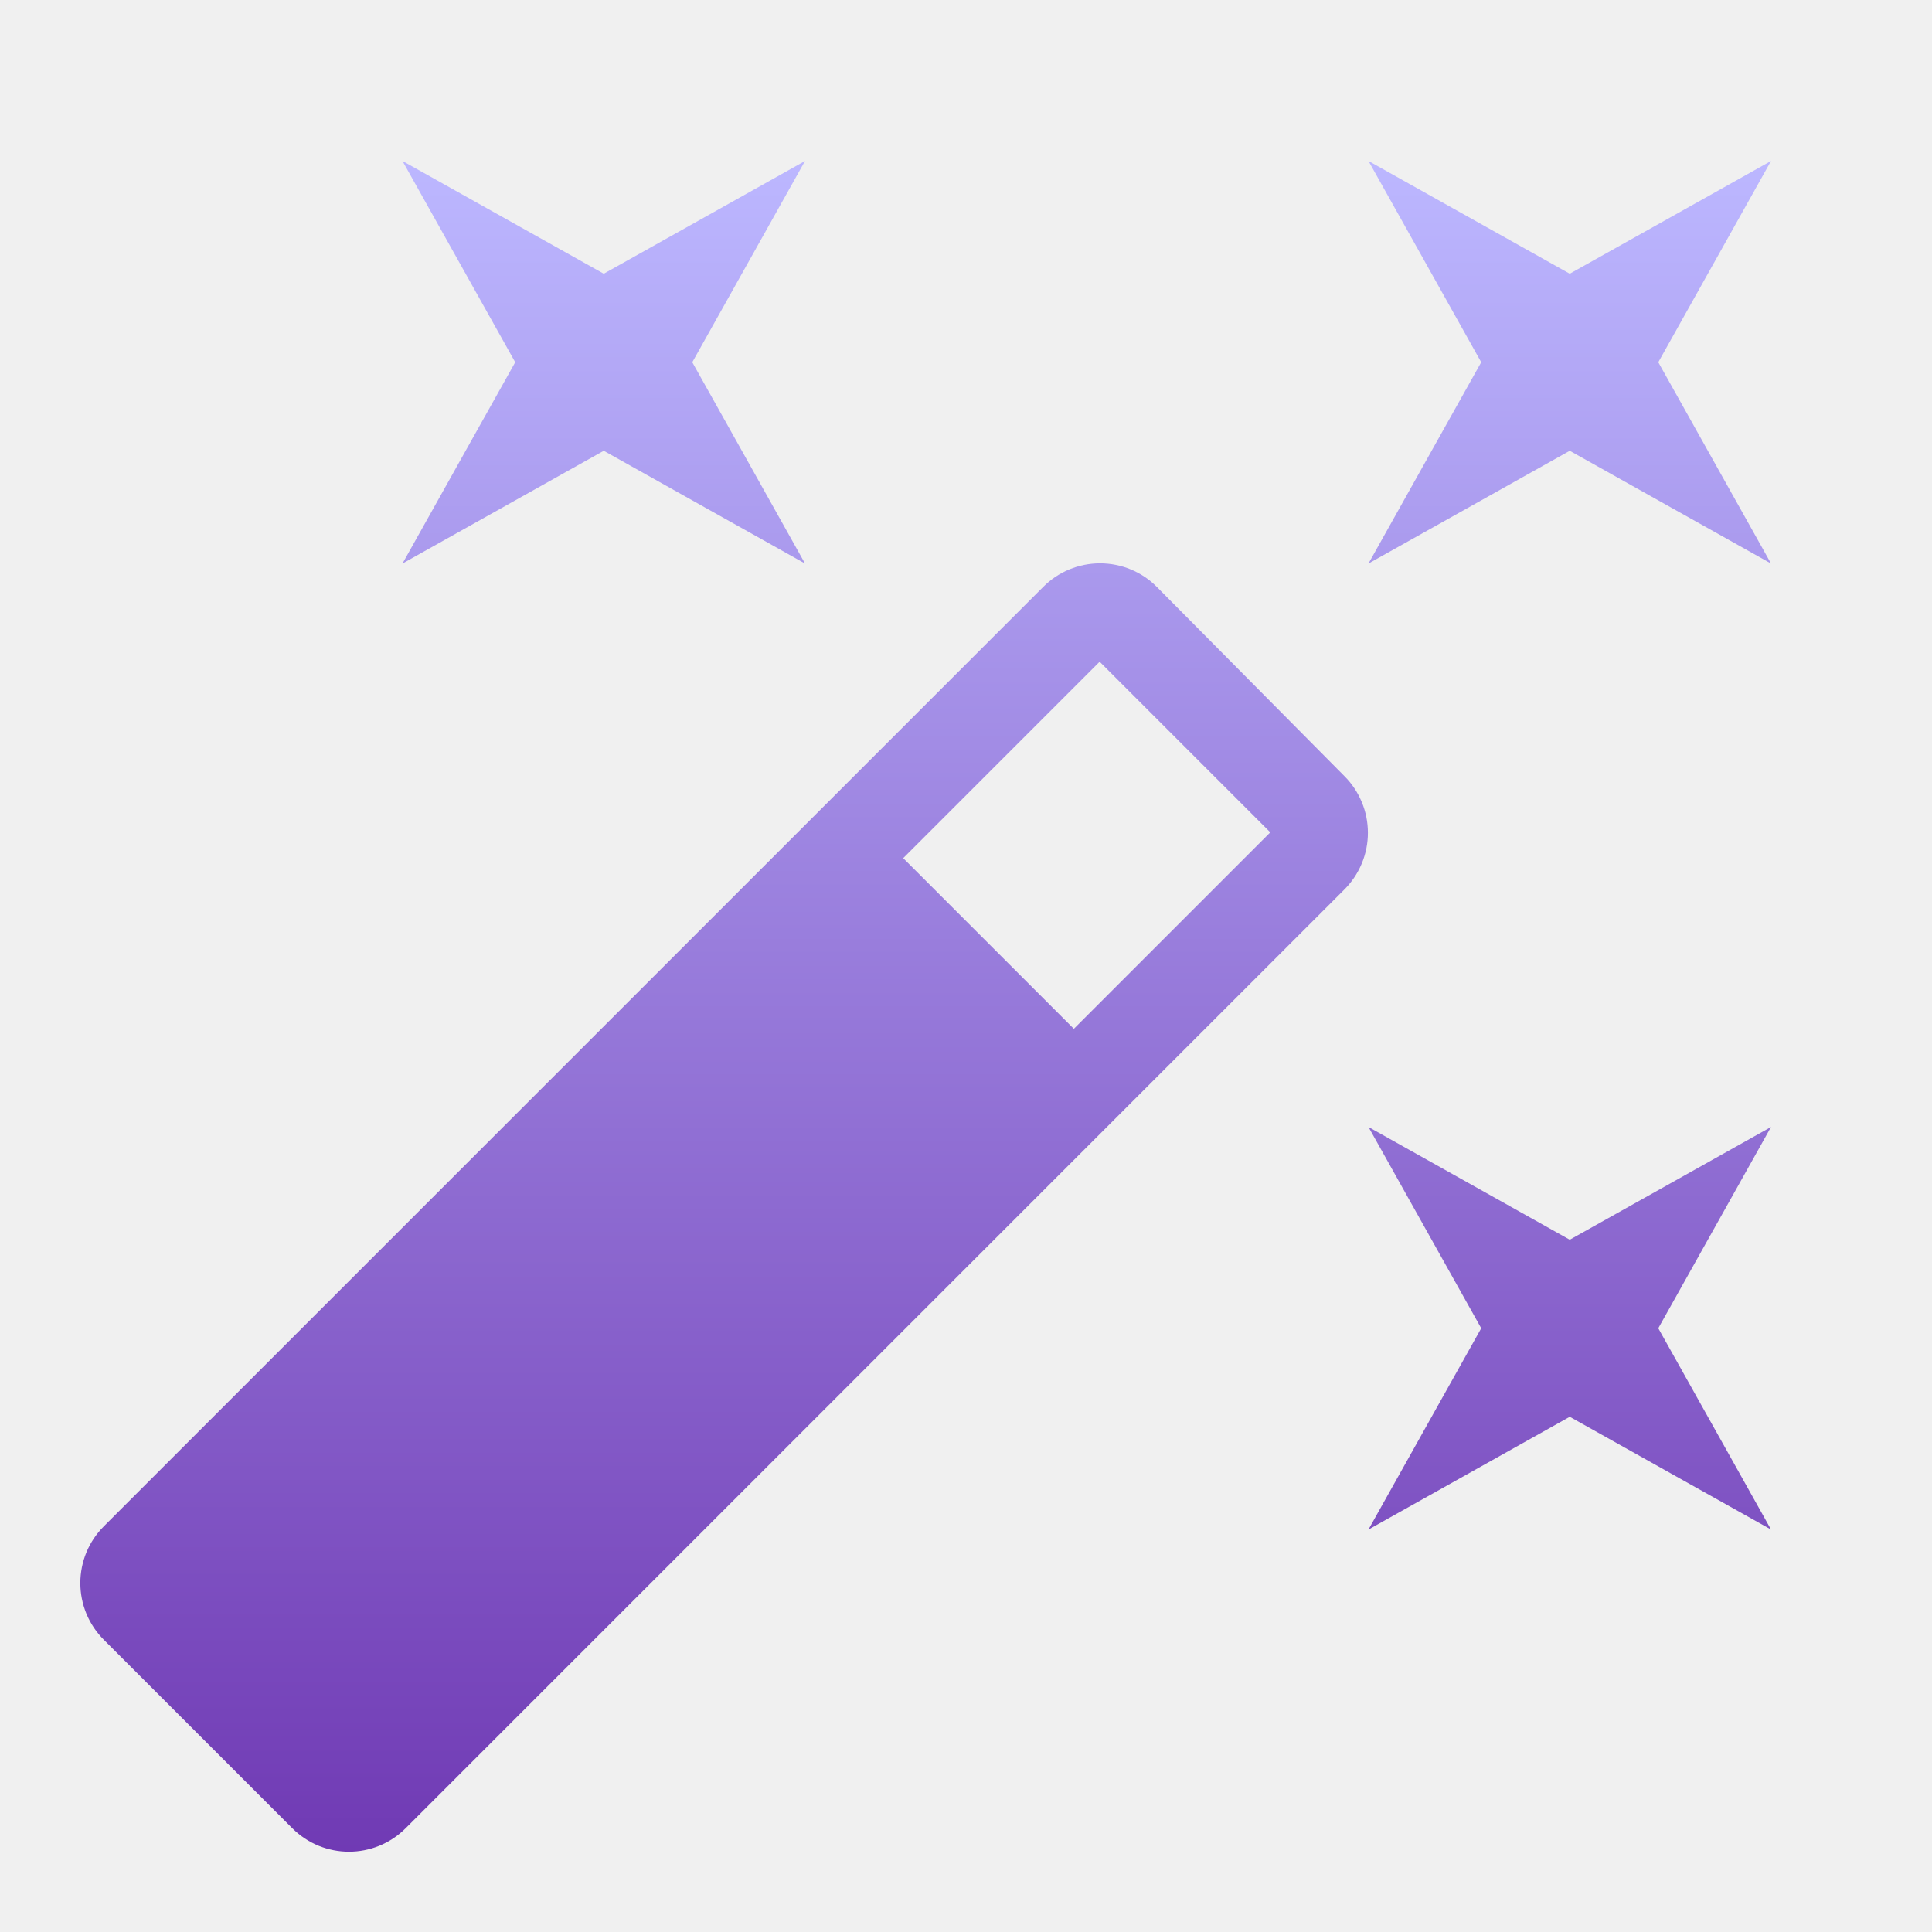
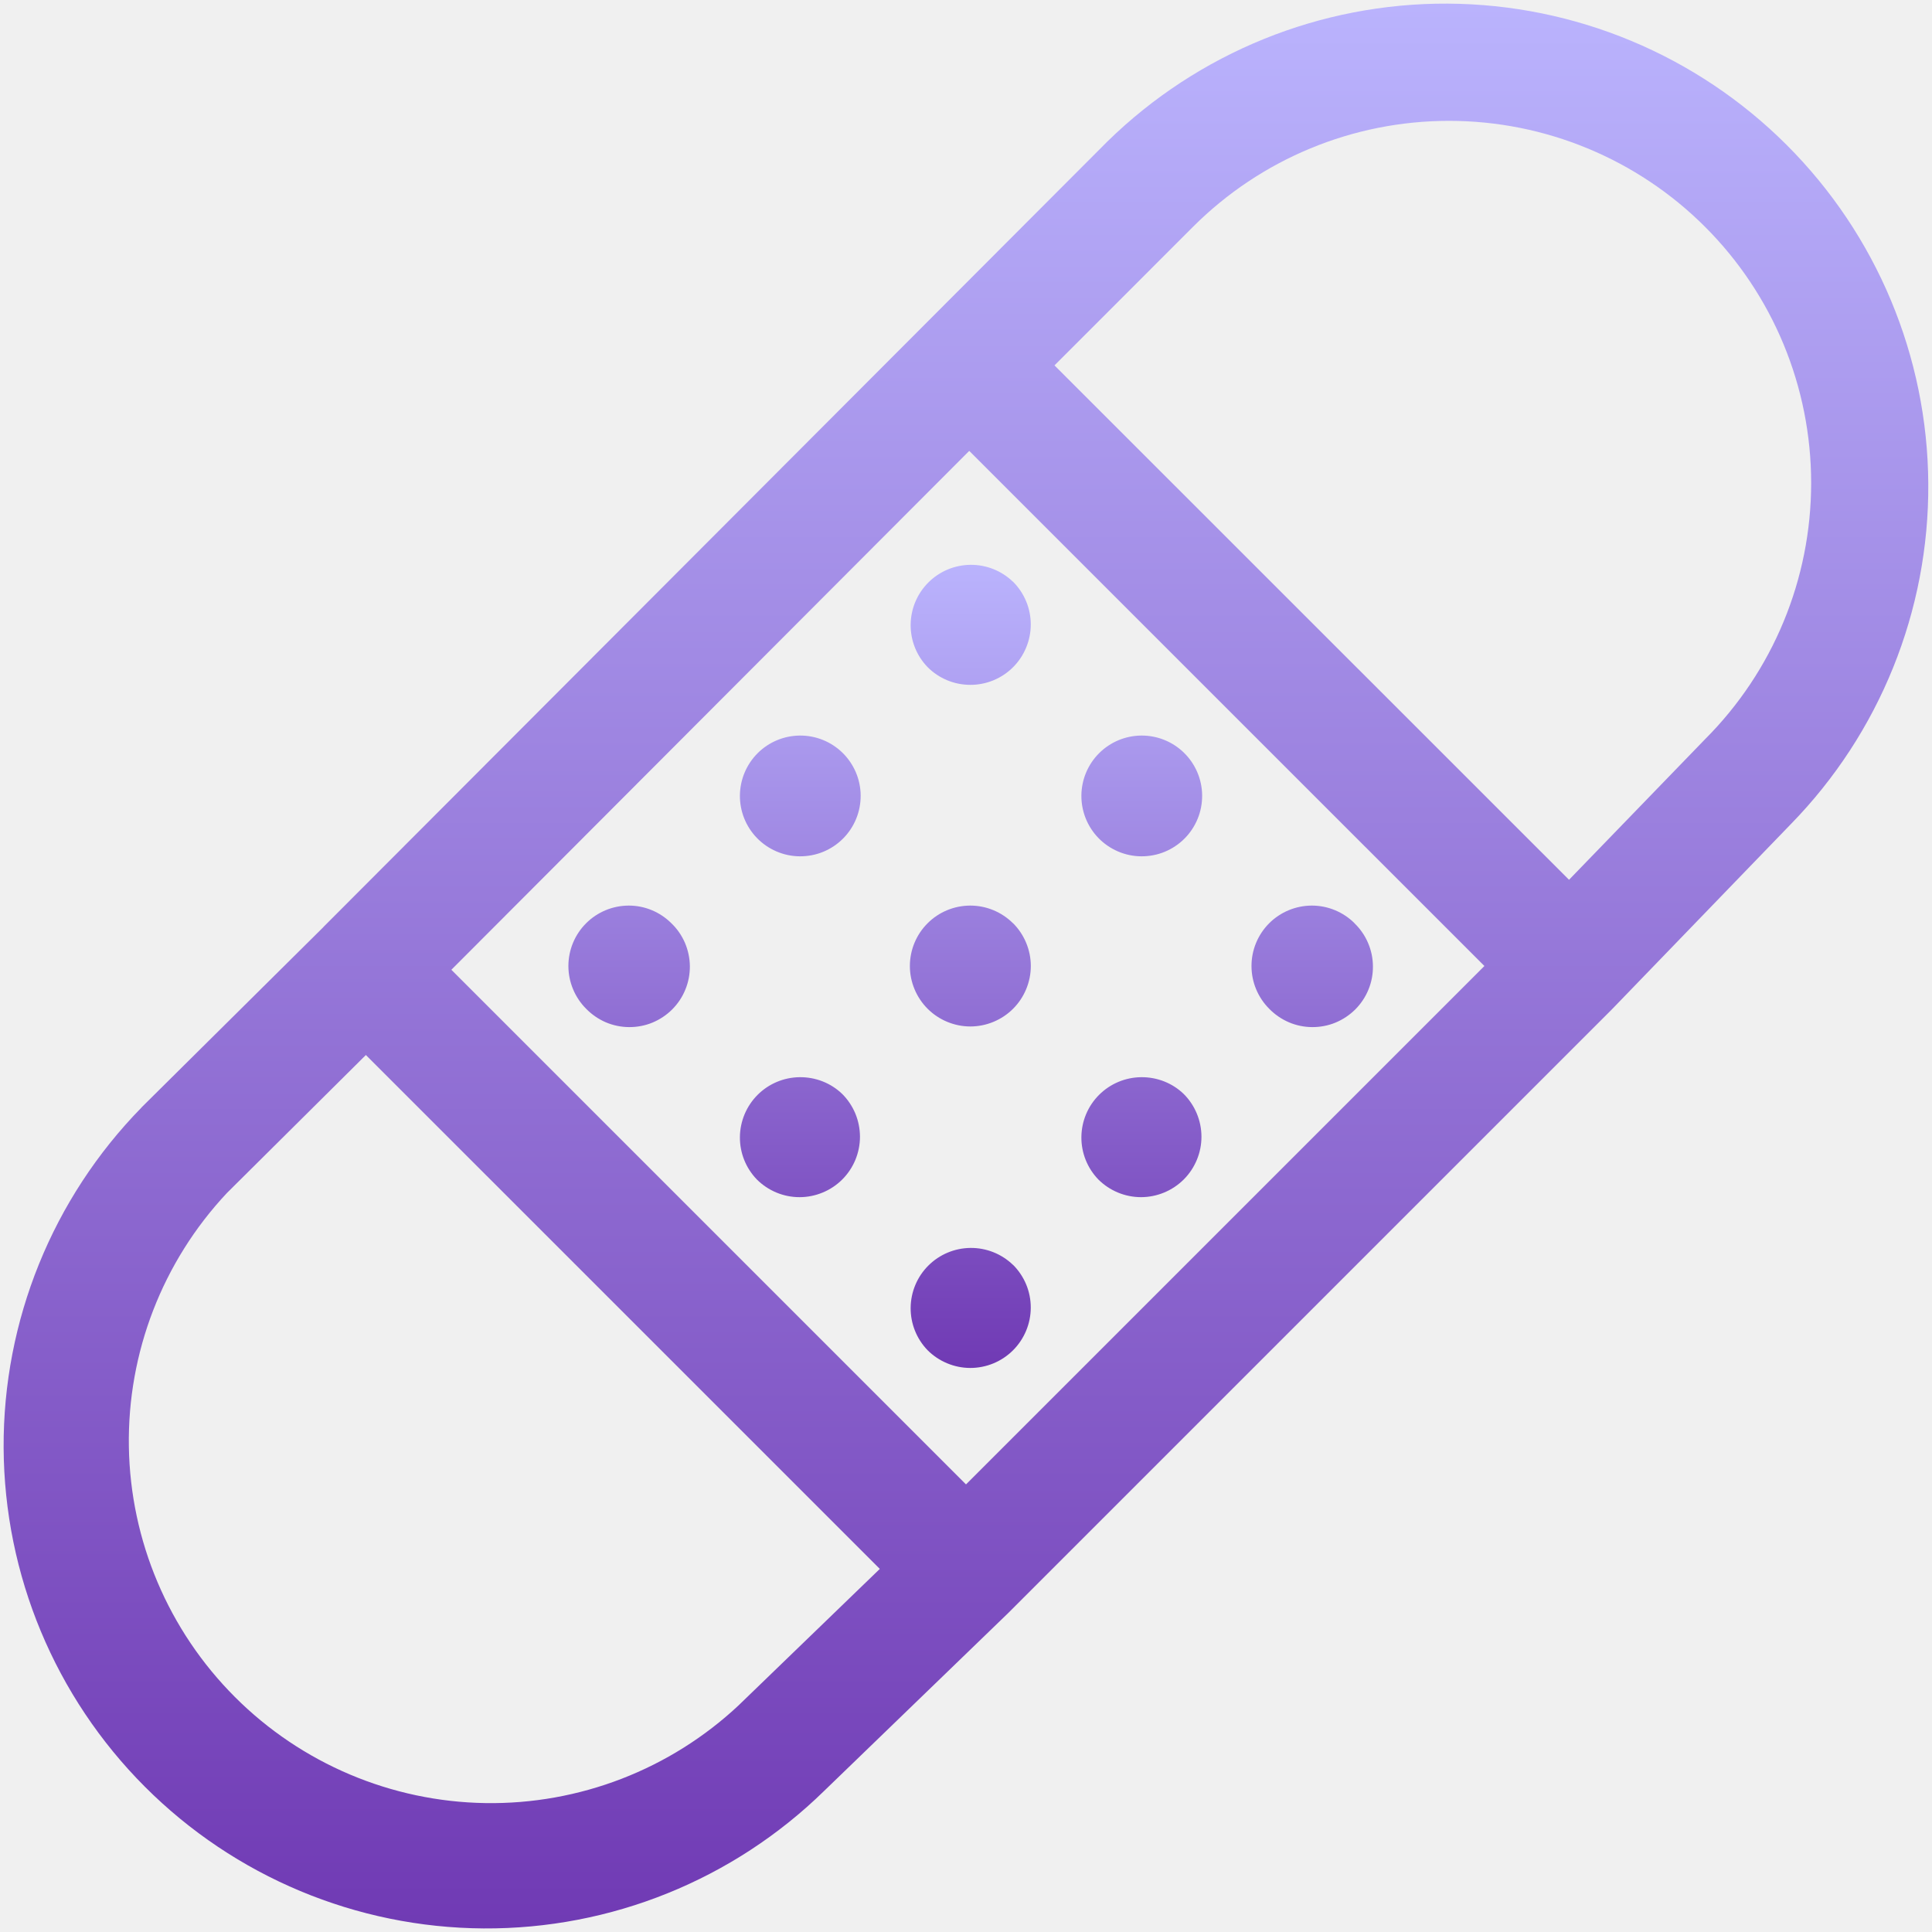
<svg xmlns="http://www.w3.org/2000/svg" width="40" height="40" viewBox="0 0 40 40" fill="none">
-   <path d="M12.5 9.333L16.667 11.667L14.333 7.5L16.667 3.333L12.5 5.667L8.333 3.333L10.667 7.5L8.333 11.667L12.5 9.333ZM32.5 25.667L28.333 23.333L30.667 27.5L28.333 31.667L32.5 29.333L36.667 31.667L34.333 27.5L36.667 23.333L32.5 25.667ZM36.667 3.333L32.5 5.667L28.333 3.333L30.667 7.5L28.333 11.667L32.5 9.333L36.667 11.667L34.333 7.5L36.667 3.333ZM23.95 12.15C23.796 11.995 23.613 11.873 23.411 11.789C23.209 11.706 22.993 11.663 22.775 11.663C22.557 11.663 22.341 11.706 22.139 11.789C21.937 11.873 21.754 11.995 21.6 12.15L2.15 31.6C1.996 31.754 1.873 31.937 1.789 32.139C1.706 32.341 1.663 32.557 1.663 32.775C1.663 32.993 1.706 33.209 1.789 33.411C1.873 33.613 1.996 33.796 2.15 33.95L6.05 37.85C6.7 38.5 7.75 38.5 8.4 37.85L27.833 18.417C27.988 18.262 28.11 18.079 28.194 17.878C28.278 17.676 28.321 17.46 28.321 17.242C28.321 17.023 28.278 16.807 28.194 16.606C28.11 16.404 27.988 16.221 27.833 16.067L23.95 12.15ZM22.233 21.3L18.7 17.767L22.767 13.7L26.3 17.233L22.233 21.3Z" fill="url(#paint0_linear_13_91)" />
+   <g clip-path="url(#clip0_13_91)">
+     <path d="M35.303 4.698C33.896 3.291 31.989 2.502 30 2.502C28.011 2.502 26.104 3.291 24.698 4.698L21.832 7.565L32.485 18.215L35.303 15.303C36.709 13.896 37.498 11.989 37.498 10C37.498 8.011 36.709 6.104 35.303 4.698ZM30.733 20L20.067 9.335L9.345 20.078L20 30.733L30.733 20ZM18.218 32.485L7.575 21.843L4.698 24.7C3.365 26.121 2.637 28.004 2.668 29.951C2.699 31.899 3.487 33.758 4.865 35.136C6.242 36.513 8.101 37.3 10.049 37.331C11.997 37.361 13.88 36.633 15.3 35.3L15.315 35.285L18.215 32.483L18.218 32.485ZM6.698 19.19L22.927 2.93C24.809 1.088 27.34 0.062 29.973 0.075C32.606 0.089 35.127 1.139 36.99 3C38.853 4.86 39.907 7.38 39.923 10.013C39.94 12.646 38.917 15.179 37.078 17.062L33.385 20.885L20.87 33.4L17.062 37.08C15.179 38.92 12.646 39.942 10.013 39.926C7.38 39.91 4.86 38.856 3 36.993C1.139 35.13 0.089 32.608 0.075 29.976C0.062 27.343 1.088 24.811 2.93 22.93L2.933 22.925L6.695 19.195L6.698 19.19Z" fill="url(#paint0_linear_13_91)" />
+     <path d="M13.9 19.115C14.02 19.23 14.115 19.368 14.181 19.52C14.246 19.673 14.281 19.837 14.283 20.003C14.284 20.169 14.253 20.333 14.19 20.487C14.128 20.641 14.035 20.78 13.918 20.898C13.801 21.015 13.661 21.108 13.508 21.172C13.354 21.235 13.19 21.266 13.024 21.265C12.858 21.264 12.694 21.23 12.541 21.165C12.389 21.099 12.251 21.004 12.135 20.885C12.019 20.769 11.927 20.631 11.864 20.479C11.801 20.328 11.768 20.165 11.768 20.001C11.768 19.669 11.899 19.351 12.134 19.116C12.368 18.881 12.686 18.75 13.018 18.749C13.35 18.749 13.665 18.881 13.9 19.115ZM17.438 15.58C17.557 15.695 17.652 15.833 17.718 15.986C17.783 16.138 17.818 16.302 17.819 16.468C17.82 16.634 17.789 16.799 17.726 16.952C17.663 17.106 17.57 17.246 17.453 17.363C17.336 17.48 17.196 17.573 17.043 17.636C16.889 17.699 16.724 17.73 16.558 17.729C16.392 17.728 16.228 17.693 16.076 17.628C15.923 17.562 15.785 17.467 15.67 17.348C15.442 17.112 15.316 16.796 15.319 16.468C15.322 16.14 15.454 15.827 15.685 15.595C15.917 15.363 16.23 15.232 16.558 15.229C16.886 15.226 17.202 15.352 17.438 15.58ZM20.975 12.045C21.091 12.161 21.183 12.299 21.246 12.451C21.309 12.603 21.341 12.765 21.341 12.93C21.341 13.094 21.308 13.257 21.245 13.408C21.182 13.56 21.09 13.698 20.974 13.814C20.858 13.93 20.72 14.022 20.568 14.085C20.416 14.147 20.253 14.18 20.089 14.179C19.925 14.179 19.762 14.147 19.611 14.084C19.459 14.021 19.321 13.929 19.205 13.812C18.977 13.577 18.851 13.261 18.854 12.933C18.857 12.605 18.988 12.292 19.22 12.06C19.452 11.828 19.765 11.697 20.093 11.694C20.421 11.691 20.737 11.817 20.973 12.045H20.975ZM20.975 26.188C21.091 26.304 21.183 26.442 21.246 26.593C21.309 26.745 21.341 26.908 21.341 27.072C21.341 27.236 21.308 27.399 21.245 27.551C21.182 27.702 21.09 27.84 20.974 27.956C20.858 28.072 20.72 28.164 20.568 28.227C20.416 28.29 20.253 28.322 20.089 28.322C19.925 28.322 19.762 28.289 19.611 28.226C19.459 28.163 19.321 28.071 19.205 27.955C18.977 27.719 18.851 27.404 18.854 27.076C18.857 26.748 18.988 26.434 19.22 26.203C19.452 25.971 19.765 25.84 20.093 25.837C20.421 25.834 20.737 25.96 20.973 26.188H20.975ZM24.508 22.65C24.742 22.884 24.874 23.202 24.875 23.534C24.875 23.866 24.743 24.184 24.509 24.419C24.274 24.653 23.956 24.785 23.625 24.786C23.293 24.786 22.975 24.654 22.74 24.42C22.512 24.184 22.386 23.869 22.389 23.541C22.392 23.213 22.523 22.899 22.755 22.668C22.987 22.436 23.3 22.305 23.628 22.302C23.956 22.299 24.272 22.422 24.508 22.65ZM28.043 19.115C28.162 19.23 28.258 19.368 28.323 19.52C28.389 19.673 28.424 19.837 28.425 20.003C28.427 20.169 28.396 20.333 28.333 20.487C28.27 20.641 28.178 20.78 28.061 20.898C27.943 21.015 27.804 21.108 27.65 21.172C27.497 21.235 27.332 21.266 27.166 21.265C27 21.264 26.836 21.23 26.684 21.165C26.531 21.099 26.393 21.004 26.277 20.885C26.161 20.769 26.069 20.631 26.006 20.479C25.943 20.328 25.911 20.165 25.911 20.001C25.91 19.669 26.042 19.351 26.276 19.116C26.511 18.881 26.829 18.75 27.16 18.749C27.492 18.749 27.81 18.881 28.045 19.115H28.043ZM17.438 22.65C17.554 22.766 17.646 22.904 17.709 23.055C17.772 23.207 17.804 23.37 17.805 23.534C17.805 23.698 17.772 23.861 17.71 24.013C17.647 24.165 17.555 24.302 17.439 24.419C17.323 24.535 17.185 24.627 17.033 24.69C16.881 24.753 16.719 24.786 16.555 24.786C16.39 24.786 16.228 24.754 16.076 24.691C15.924 24.628 15.786 24.536 15.67 24.42C15.442 24.184 15.316 23.869 15.319 23.541C15.322 23.213 15.454 22.899 15.685 22.668C15.917 22.436 16.23 22.305 16.558 22.302C16.886 22.299 17.202 22.422 17.438 22.65ZM20.975 19.115C21.091 19.231 21.183 19.369 21.246 19.521C21.309 19.673 21.342 19.836 21.342 20C21.342 20.164 21.309 20.327 21.246 20.479C21.183 20.631 21.091 20.769 20.975 20.885C20.859 21.001 20.721 21.093 20.569 21.156C20.417 21.219 20.254 21.252 20.09 21.252C19.926 21.252 19.763 21.219 19.611 21.156C19.459 21.093 19.321 21.001 19.205 20.885C19.089 20.769 18.997 20.631 18.934 20.479C18.871 20.328 18.838 20.165 18.838 20.001C18.838 19.669 18.969 19.351 19.204 19.116C19.438 18.881 19.756 18.75 20.088 18.749C20.42 18.749 20.738 18.881 20.973 19.115H20.975ZM24.508 15.58C24.627 15.695 24.722 15.833 24.788 15.986C24.853 16.138 24.888 16.302 24.889 16.468C24.89 16.634 24.859 16.799 24.796 16.952C24.733 17.106 24.64 17.246 24.523 17.363C24.406 17.48 24.266 17.573 24.113 17.636C23.959 17.699 23.794 17.73 23.628 17.729C23.462 17.728 23.298 17.693 23.146 17.628C22.993 17.562 22.855 17.467 22.74 17.348C22.512 17.112 22.386 16.796 22.389 16.468C22.392 16.14 22.523 15.827 22.755 15.595C22.987 15.363 23.3 15.232 23.628 15.229C23.956 15.226 24.272 15.352 24.508 15.58Z" fill="url(#paint1_linear_13_91)" />
+   </g>
  <defs>
-     <linearGradient id="paint0_linear_13_91" x1="19.165" y1="3.333" x2="19.165" y2="38.337" gradientUnits="userSpaceOnUse">
-       <stop stop-color="#BCB7FF" />
+     <linearGradient id="paint0_linear_13_91" x1="19.999" y1="0.075" x2="19.999" y2="39.926" gradientUnits="userSpaceOnUse">
+       <stop stop-color="#BAB3FD" />
      <stop offset="1" stop-color="#703AB4" />
    </linearGradient>
+     <linearGradient id="paint1_linear_13_91" x1="20.097" y1="11.694" x2="20.097" y2="28.322" gradientUnits="userSpaceOnUse">
+       <stop stop-color="#BAB3FD" />
+       <stop offset="1" stop-color="#703AB4" />
+     </linearGradient>
+     <clipPath id="clip0_13_91">
+       <rect width="40" height="40" fill="white" />
+     </clipPath>
  </defs>
</svg>
